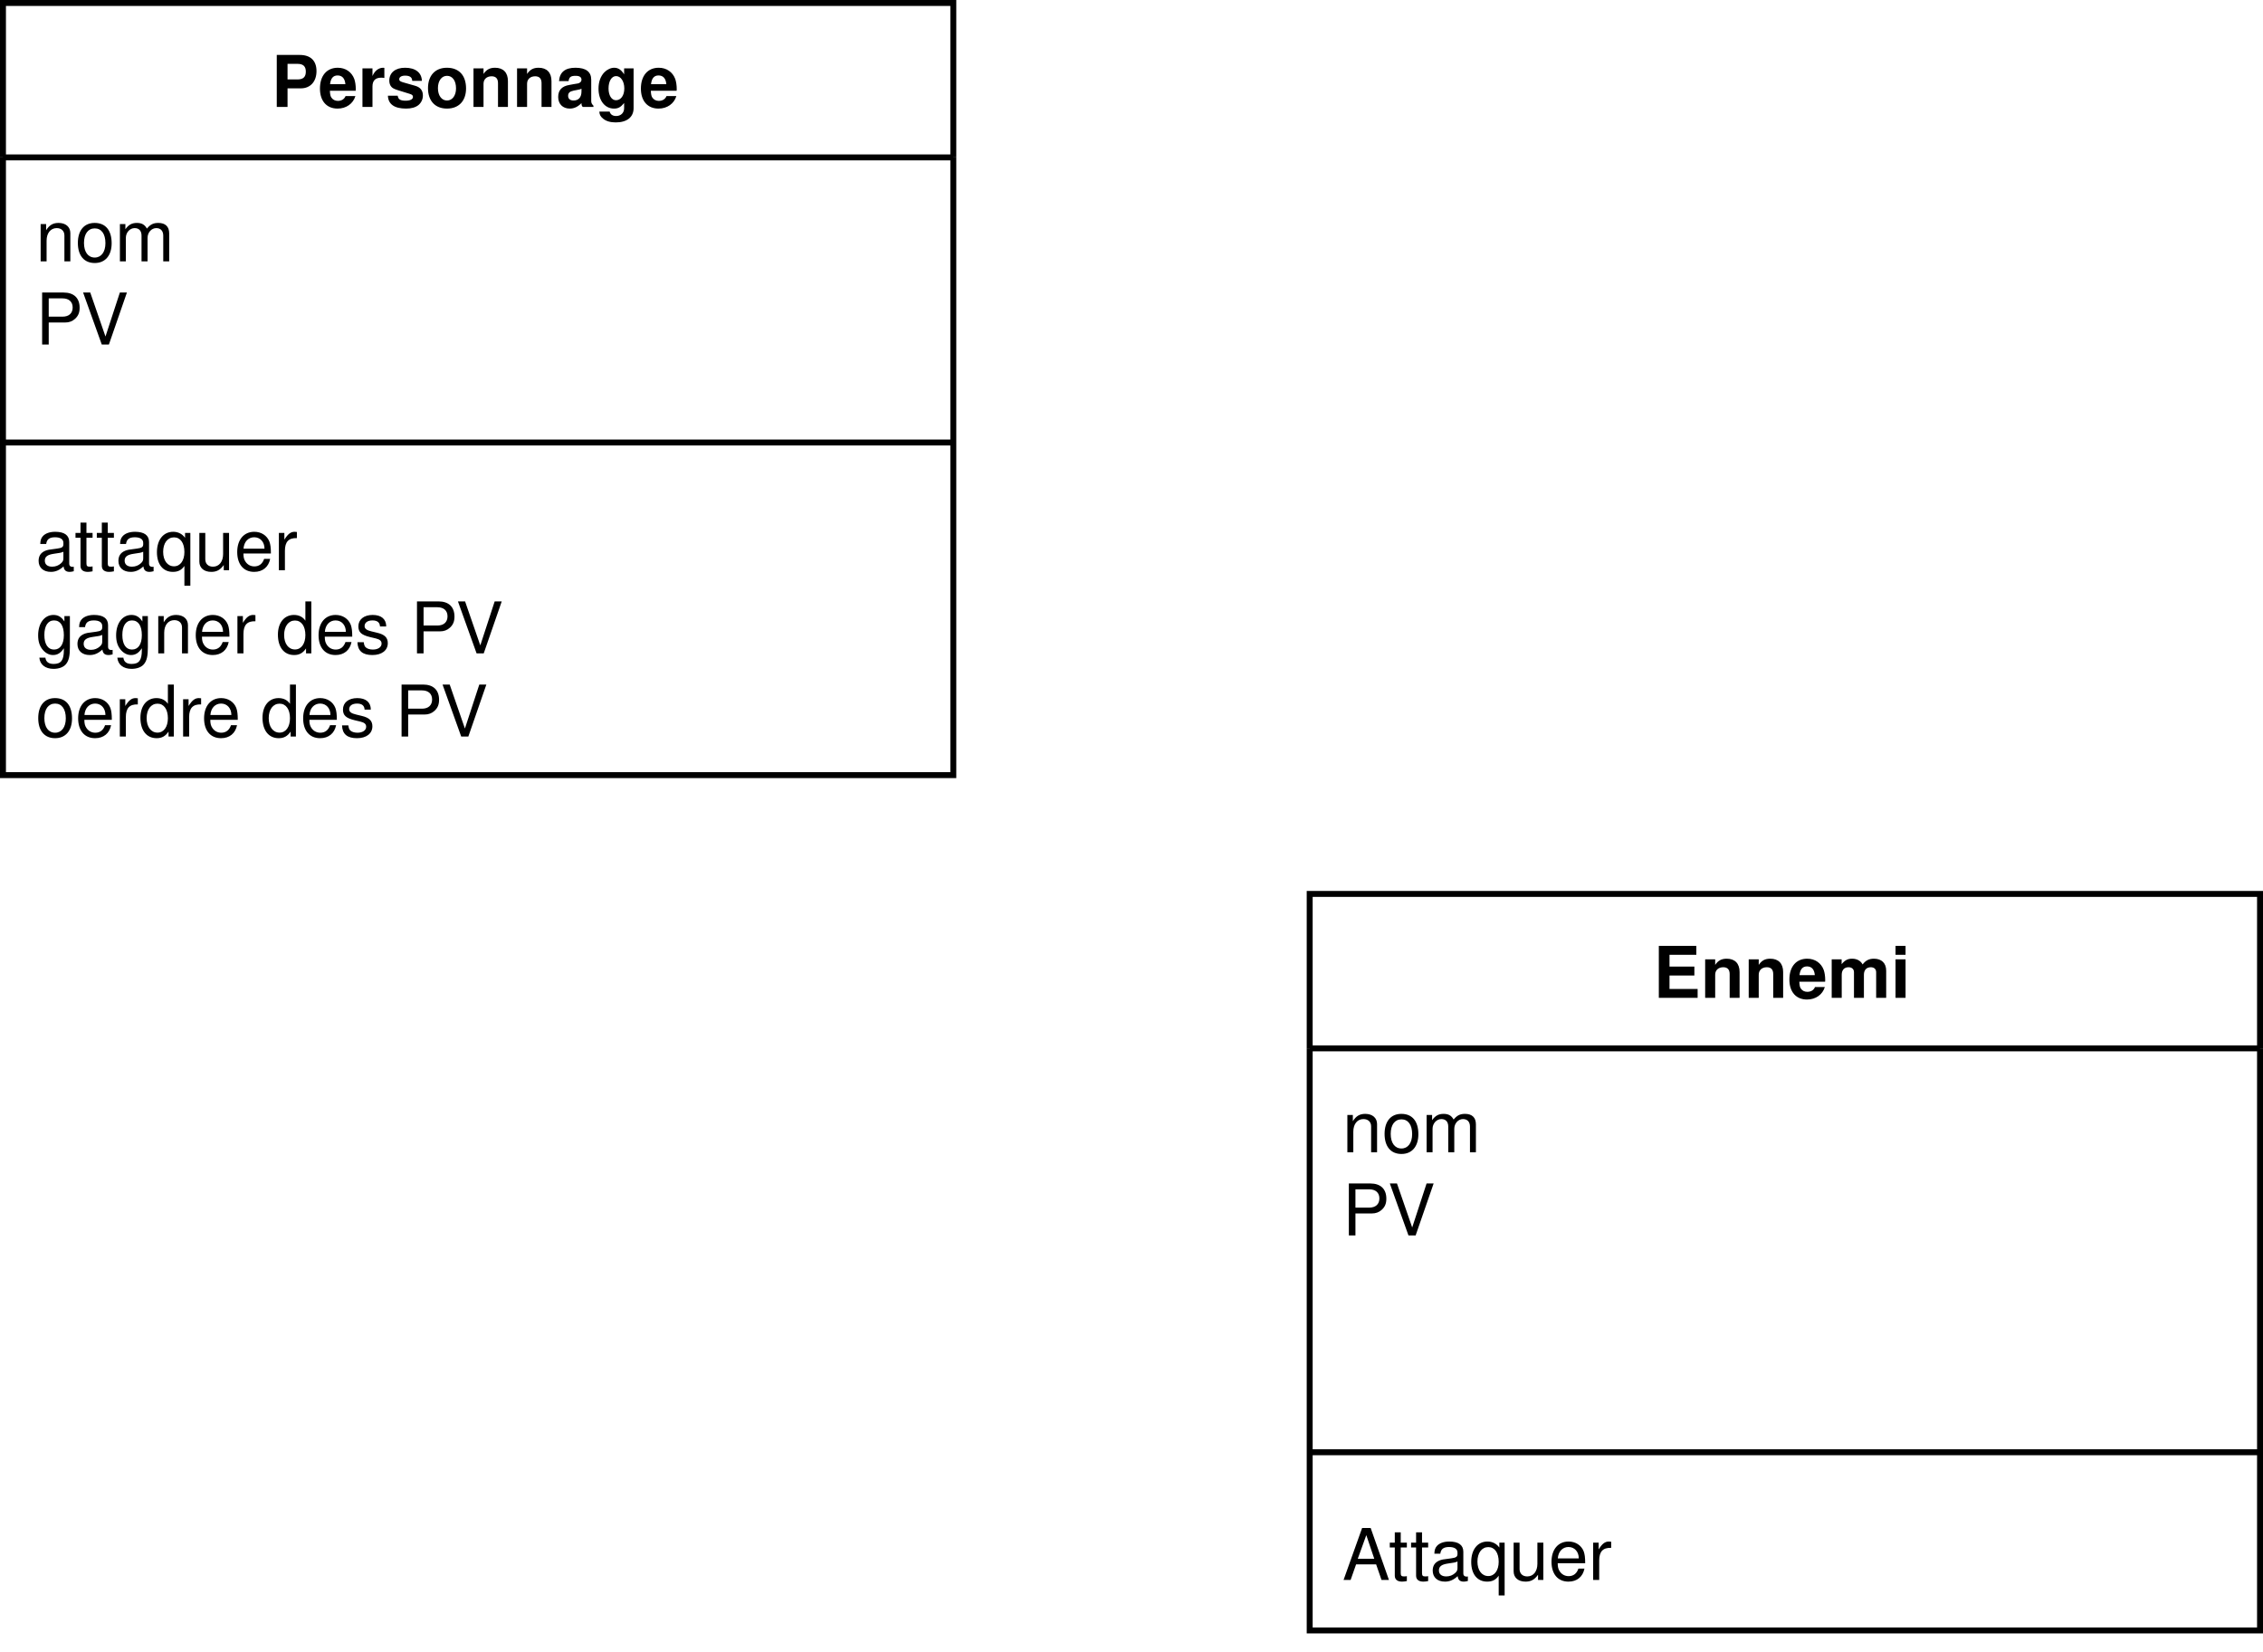
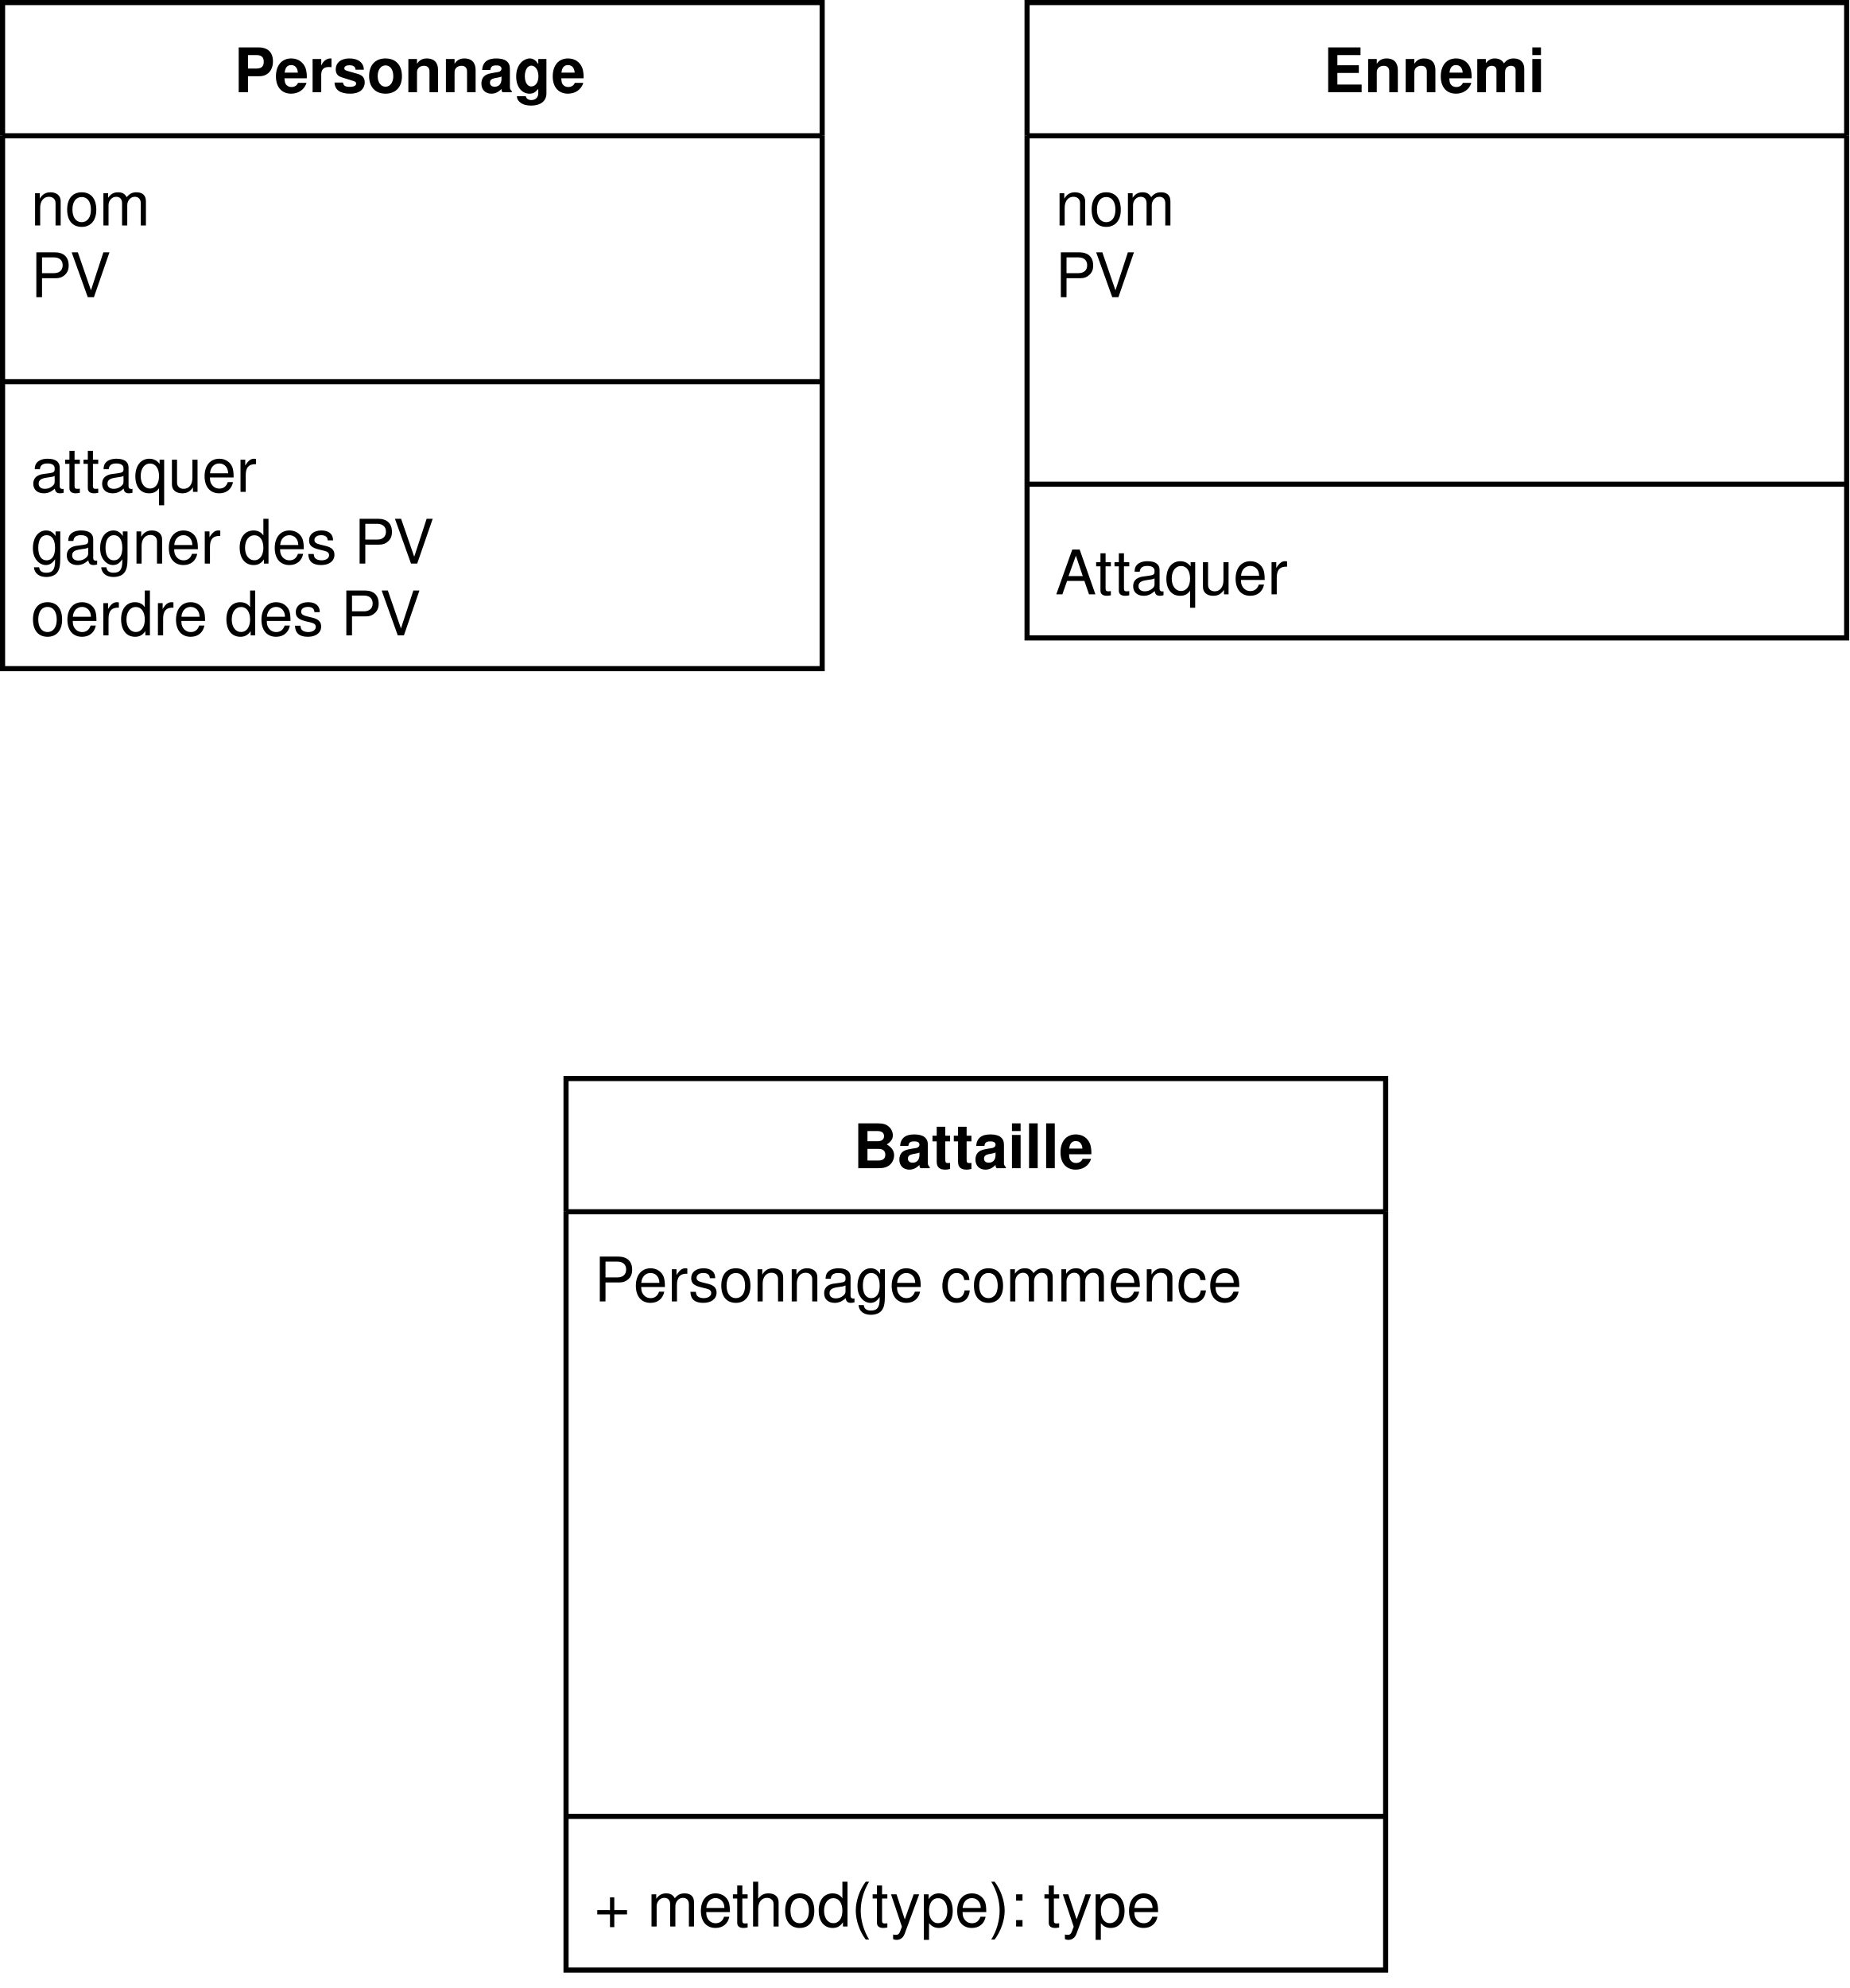
- <svg xmlns="http://www.w3.org/2000/svg" host="65bd71144e" version="1.1" width="381px" height="278px" viewBox="-0.5 -0.5 381 278" content="&lt;mxfile&gt;&lt;diagram id=&quot;4Xx0Jq5htoTgIGvT5vLX&quot; name=&quot;Page-1&quot;&gt;7Zjfb9owEMf/mjxuyg8S6GMJXffQSmhM27ObmMSq48scU6B//c6xTQhp1dChPYGQiL8+O7773OUAL0qr3b0kdfkIOeVe6Oc7L1p4YRgkfoIfWtlbxZ9MjFJIllutE1bslTpDq25YTpueoQLgitV9MQMhaKZ6GpEStn2zNfD+XWtS0IGwyggfqr9ZrkqjzsJpp3+nrCjdnYPkxsw8key5kLAR9n5eGK3bl5muiNvLOtqUJIftkRTdeVEqAZS5qnYp5Tq4Lmxm3bd3Zg/nllSoMQvCyKx4IXxjfV9S2WBYdYTMEdXehaXZsooTgaP5GoRa2ZkAx4SzQuB1hjemEoUXKhXDiN7aCQU1qlnJeP5A9rDRx2sUhsuN5iVI9orbEm73xGmpbHKESc9ipVei7KMqaYM2S+dzcCI9kl3P8IE0ygoZcE7qhj0d3KiILJiYg1JQWaNhSG2UtYd0dyTZEN9TqKiSezSxs1Fscdt6CN142yUXVo3RyuPEiqxIbEIXh707qHhhub7DeDJgLNA7jGgYBdrD5a+jwQA6+qhaGBKeaQockO5CgMkCxvmJ5BKB07V6Nw2ammRMFA+tzWLSKT+s71oCXLvmbXWULM+p0AhBEUUML33aGphQbWziOb4xWqn/NfZiPHiK46Ab41ubS5WCQF8Ia2lSTIYt1QnxBudDcXwM2oFNxnF1j8N/whoPsA7YcdYyMezckyz4FLgKEXDakfqpQS6+BAOa0ZBm9AY5Tp4oX0LDFAO9vzS2J0Q/gtbPSiZKKtmlYE5HFunsAiyTAUuiFPmzwUdpV5oFKYQWfN0bQ79XtkBlLmlv7lrHn0c/G4c+Di/Afjpgf4ffaip2bb8Xar/xtN9+J/7Y9hte4jk9G9F+r7XqanU6mu6ZPTe5BMuba889p+eeDfPm//Vc99X6iOXtoede6/HzCEf2Tle3ZzDEYffTuJ07+gMiuvsL&lt;/diagram&gt;&lt;/mxfile&gt;" style="background-color: rgb(255, 255, 255);">
+ <svg xmlns="http://www.w3.org/2000/svg" host="65bd71144e" version="1.1" width="361px" height="388px" viewBox="-0.5 -0.5 361 388" content="&lt;mxfile&gt;&lt;diagram id=&quot;4Xx0Jq5htoTgIGvT5vLX&quot; name=&quot;Page-1&quot;&gt;7Zjfb5swEMf/GqTtYRPg/Hxskq57aKVombZnFxywamxmnCbZX78z2AHqRqUJ6xNRFOGvz4a7j89H7KFldriTOE8fREyYF/rxwUMrLwznEx9+tXCshMloVAmJpHElBbWwoX+JEc24ZEdjUrQMlRBM0bwtRoJzEqmWhqUU+7bZVrD2XXOcEEfYRJi56m8aq7RSZ+G01r8TmqT2zsFkXvU84ugpkWLHzf28EG3LT9WdYTuXcbRIcSz2DQndemgphVDVVXZYEqZDa8NWjft2pvf03JJw1WVAiKoRz5jtjO9rIgsIq45Q9YjqaMNS7GnGMIfWYiu42pieANqY0YTDdQQ3JhKEZyIVhYjemA4lclCjlLL4Hh/FTj9eoSBctrVIhaR/YVrMzJzQLZVZHOGkZbHRI0H2QZWkAJu19Tl4IT3gQ8vwHhfKCJFgDOcFfTy5kWGZUL4QSonMGLkhNVHWHpJDQzIhviMiI0oewcT2WtwmHULftPf14gpszqTNhYWMiM2CTk5z11DhwnA9w3jkMObgHUQ0RIH2cP2r0XCgg4+qhCHFE1kKJoDuiotqFVDGXkh2ITCyVWeXQZHjiPLkvrRZjWrlh/FdSwLGblmZHSmNY8I1QqGwwhUv/bS5oFyVsRkv4AvRWvpfx94YHnwJ7aBuw1ebS7UUHHzBtKRJYDHsiV4Qr3A+JcfboC3YSTeudju8CuvYweqwY7RkUrGzO1lwEbgMEDBSk/qpQa6+BA5N5NJEr5Bj+JGwtSiookLPLyvbF0TfgtZelZSnRNK+YE47JumsB5YThyVWCv/ZwVZap2aCE64FX9fG0G+lrSAylqTVN+Tx5ehn3dCPwx7YTx32t/BWk9Gh/PZUftHF5TfsY5+edSi/Q67aXJ12pvvOmjvpg+V8qLnvqbnvhjn/uJprX60bLG9ONXfIx8sRdqydNm+vYhg4DBf6xQmQDP9eG+XTofdKRT1bPk+ZYgCPgq7lc9rDlotCB3HzhMKPRJYRHpHhL2xH2KifchoEfcB1j5+Getqup9fRDEYfWFDdcyYvXOhTT6JSEX9Sx5x89tCNPsyFyyFLr+L6/6osNOsD6LKvcciPbv8B&lt;/diagram&gt;&lt;/mxfile&gt;" style="background-color: rgb(255, 255, 255);">
  <defs>
    <clipPath id="mx-clip-4-31-152-44-0">
      <rect x="4" y="31" width="152" height="44" />
    </clipPath>
    <clipPath id="mx-clip-4-83-152-52-0">
      <rect x="4" y="83" width="152" height="52" />
    </clipPath>
-     <clipPath id="mx-clip-224-181-152-64-0">
-       <rect x="224" y="181" width="152" height="64" />
+     <clipPath id="mx-clip-204-31-152-64-0">
+       <rect x="204" y="31" width="152" height="64" />
    </clipPath>
-     <clipPath id="mx-clip-224-253-152-26-0">
-       <rect x="224" y="253" width="152" height="26" />
+     <clipPath id="mx-clip-204-103-152-26-0">
+       <rect x="204" y="103" width="152" height="26" />
+     </clipPath>
+     <clipPath id="mx-clip-114-241-152-114-0">
+       <rect x="114" y="241" width="152" height="114" />
+     </clipPath>
+     <clipPath id="mx-clip-114-363-152-26-0">
+       <rect x="114" y="363" width="152" height="26" />
    </clipPath>
  </defs>
  <g>
    <path d="M 0 26 L 0 0 L 160 0 L 160 26" fill="rgb(255, 255, 255)" stroke="rgb(0, 0, 0)" stroke-miterlimit="10" pointer-events="all" />
    <path d="M 0 26 L 0 130 L 160 130 L 160 26" fill="none" stroke="rgb(0, 0, 0)" stroke-miterlimit="10" pointer-events="none" />
    <path d="M 0 26 L 160 26" fill="none" stroke="rgb(0, 0, 0)" stroke-miterlimit="10" pointer-events="none" />
    <g fill="rgb(0, 0, 0)" font-family="Helvetica" font-weight="bold" pointer-events="none" text-anchor="middle" font-size="12px">
      <text x="79.5" y="17.5">
                Personnage
            </text>
    </g>
    <g fill="rgb(0, 0, 0)" font-family="Helvetica" pointer-events="none" clip-path="url(#mx-clip-4-31-152-44-0)" font-size="12px">
      <text x="5.5" y="43.5">
                nom
            </text>
      <text x="5.5" y="57.5">
                PV
            </text>
    </g>
    <path d="M 0 74 L 160 74" fill="none" stroke="rgb(0, 0, 0)" stroke-miterlimit="10" pointer-events="none" />
    <g fill="rgb(0, 0, 0)" font-family="Helvetica" pointer-events="none" clip-path="url(#mx-clip-4-83-152-52-0)" font-size="12px">
      <text x="5.5" y="95.5">
                attaquer
            </text>
      <text x="5.5" y="109.5">
                gagner des PV
            </text>
      <text x="5.5" y="123.5">
                oerdre des PV
            </text>
    </g>
-     <path d="M 220 176 L 220 150 L 380 150 L 380 176" fill="rgb(255, 255, 255)" stroke="rgb(0, 0, 0)" stroke-miterlimit="10" pointer-events="none" />
-     <path d="M 220 176 L 220 274 L 380 274 L 380 176" fill="none" stroke="rgb(0, 0, 0)" stroke-miterlimit="10" pointer-events="none" />
-     <path d="M 220 176 L 380 176" fill="none" stroke="rgb(0, 0, 0)" stroke-miterlimit="10" pointer-events="none" />
+     <path d="M 200 26 L 200 0 L 360 0 L 360 26" fill="rgb(255, 255, 255)" stroke="rgb(0, 0, 0)" stroke-miterlimit="10" pointer-events="none" />
+     <path d="M 200 26 L 200 124 L 360 124 L 360 26" fill="none" stroke="rgb(0, 0, 0)" stroke-miterlimit="10" pointer-events="none" />
+     <path d="M 200 26 L 360 26" fill="none" stroke="rgb(0, 0, 0)" stroke-miterlimit="10" pointer-events="none" />
    <g fill="rgb(0, 0, 0)" font-family="Helvetica" font-weight="bold" pointer-events="none" text-anchor="middle" font-size="12px">
-       <text x="299.5" y="167.5">
+       <text x="279.5" y="17.5">
                Ennemi
            </text>
    </g>
-     <g fill="rgb(0, 0, 0)" font-family="Helvetica" pointer-events="none" clip-path="url(#mx-clip-224-181-152-64-0)" font-size="12px">
-       <text x="225.5" y="193.5">
+     <g fill="rgb(0, 0, 0)" font-family="Helvetica" pointer-events="none" clip-path="url(#mx-clip-204-31-152-64-0)" font-size="12px">
+       <text x="205.5" y="43.5">
                nom
            </text>
-       <text x="225.5" y="207.5">
+       <text x="205.5" y="57.5">
                PV
            </text>
    </g>
-     <path d="M 220 244 L 380 244" fill="none" stroke="rgb(0, 0, 0)" stroke-miterlimit="10" pointer-events="none" />
-     <g fill="rgb(0, 0, 0)" font-family="Helvetica" pointer-events="none" clip-path="url(#mx-clip-224-253-152-26-0)" font-size="12px">
-       <text x="225.5" y="265.5">
+     <path d="M 200 94 L 360 94" fill="none" stroke="rgb(0, 0, 0)" stroke-miterlimit="10" pointer-events="none" />
+     <g fill="rgb(0, 0, 0)" font-family="Helvetica" pointer-events="none" clip-path="url(#mx-clip-204-103-152-26-0)" font-size="12px">
+       <text x="205.5" y="115.5">
                Attaquer
+             </text>
+     </g>
+     <path d="M 110 236 L 110 210 L 270 210 L 270 236" fill="rgb(255, 255, 255)" stroke="rgb(0, 0, 0)" stroke-miterlimit="10" pointer-events="none" />
+     <path d="M 110 236 L 110 384 L 270 384 L 270 236" fill="none" stroke="rgb(0, 0, 0)" stroke-miterlimit="10" pointer-events="none" />
+     <path d="M 110 236 L 270 236" fill="none" stroke="rgb(0, 0, 0)" stroke-miterlimit="10" pointer-events="none" />
+     <g fill="rgb(0, 0, 0)" font-family="Helvetica" font-weight="bold" pointer-events="none" text-anchor="middle" font-size="12px">
+       <text x="189.5" y="227.5">
+                 Battaille
+             </text>
+     </g>
+     <g fill="rgb(0, 0, 0)" font-family="Helvetica" pointer-events="none" clip-path="url(#mx-clip-114-241-152-114-0)" font-size="12px">
+       <text x="115.5" y="253.5">
+                 Personnage commence
+             </text>
+     </g>
+     <path d="M 110 354 L 270 354" fill="none" stroke="rgb(0, 0, 0)" stroke-miterlimit="10" pointer-events="none" />
+     <g fill="rgb(0, 0, 0)" font-family="Helvetica" pointer-events="none" clip-path="url(#mx-clip-114-363-152-26-0)" font-size="12px">
+       <text x="115.5" y="375.5">
+                 + method(type): type
            </text>
    </g>
  </g>
</svg>
